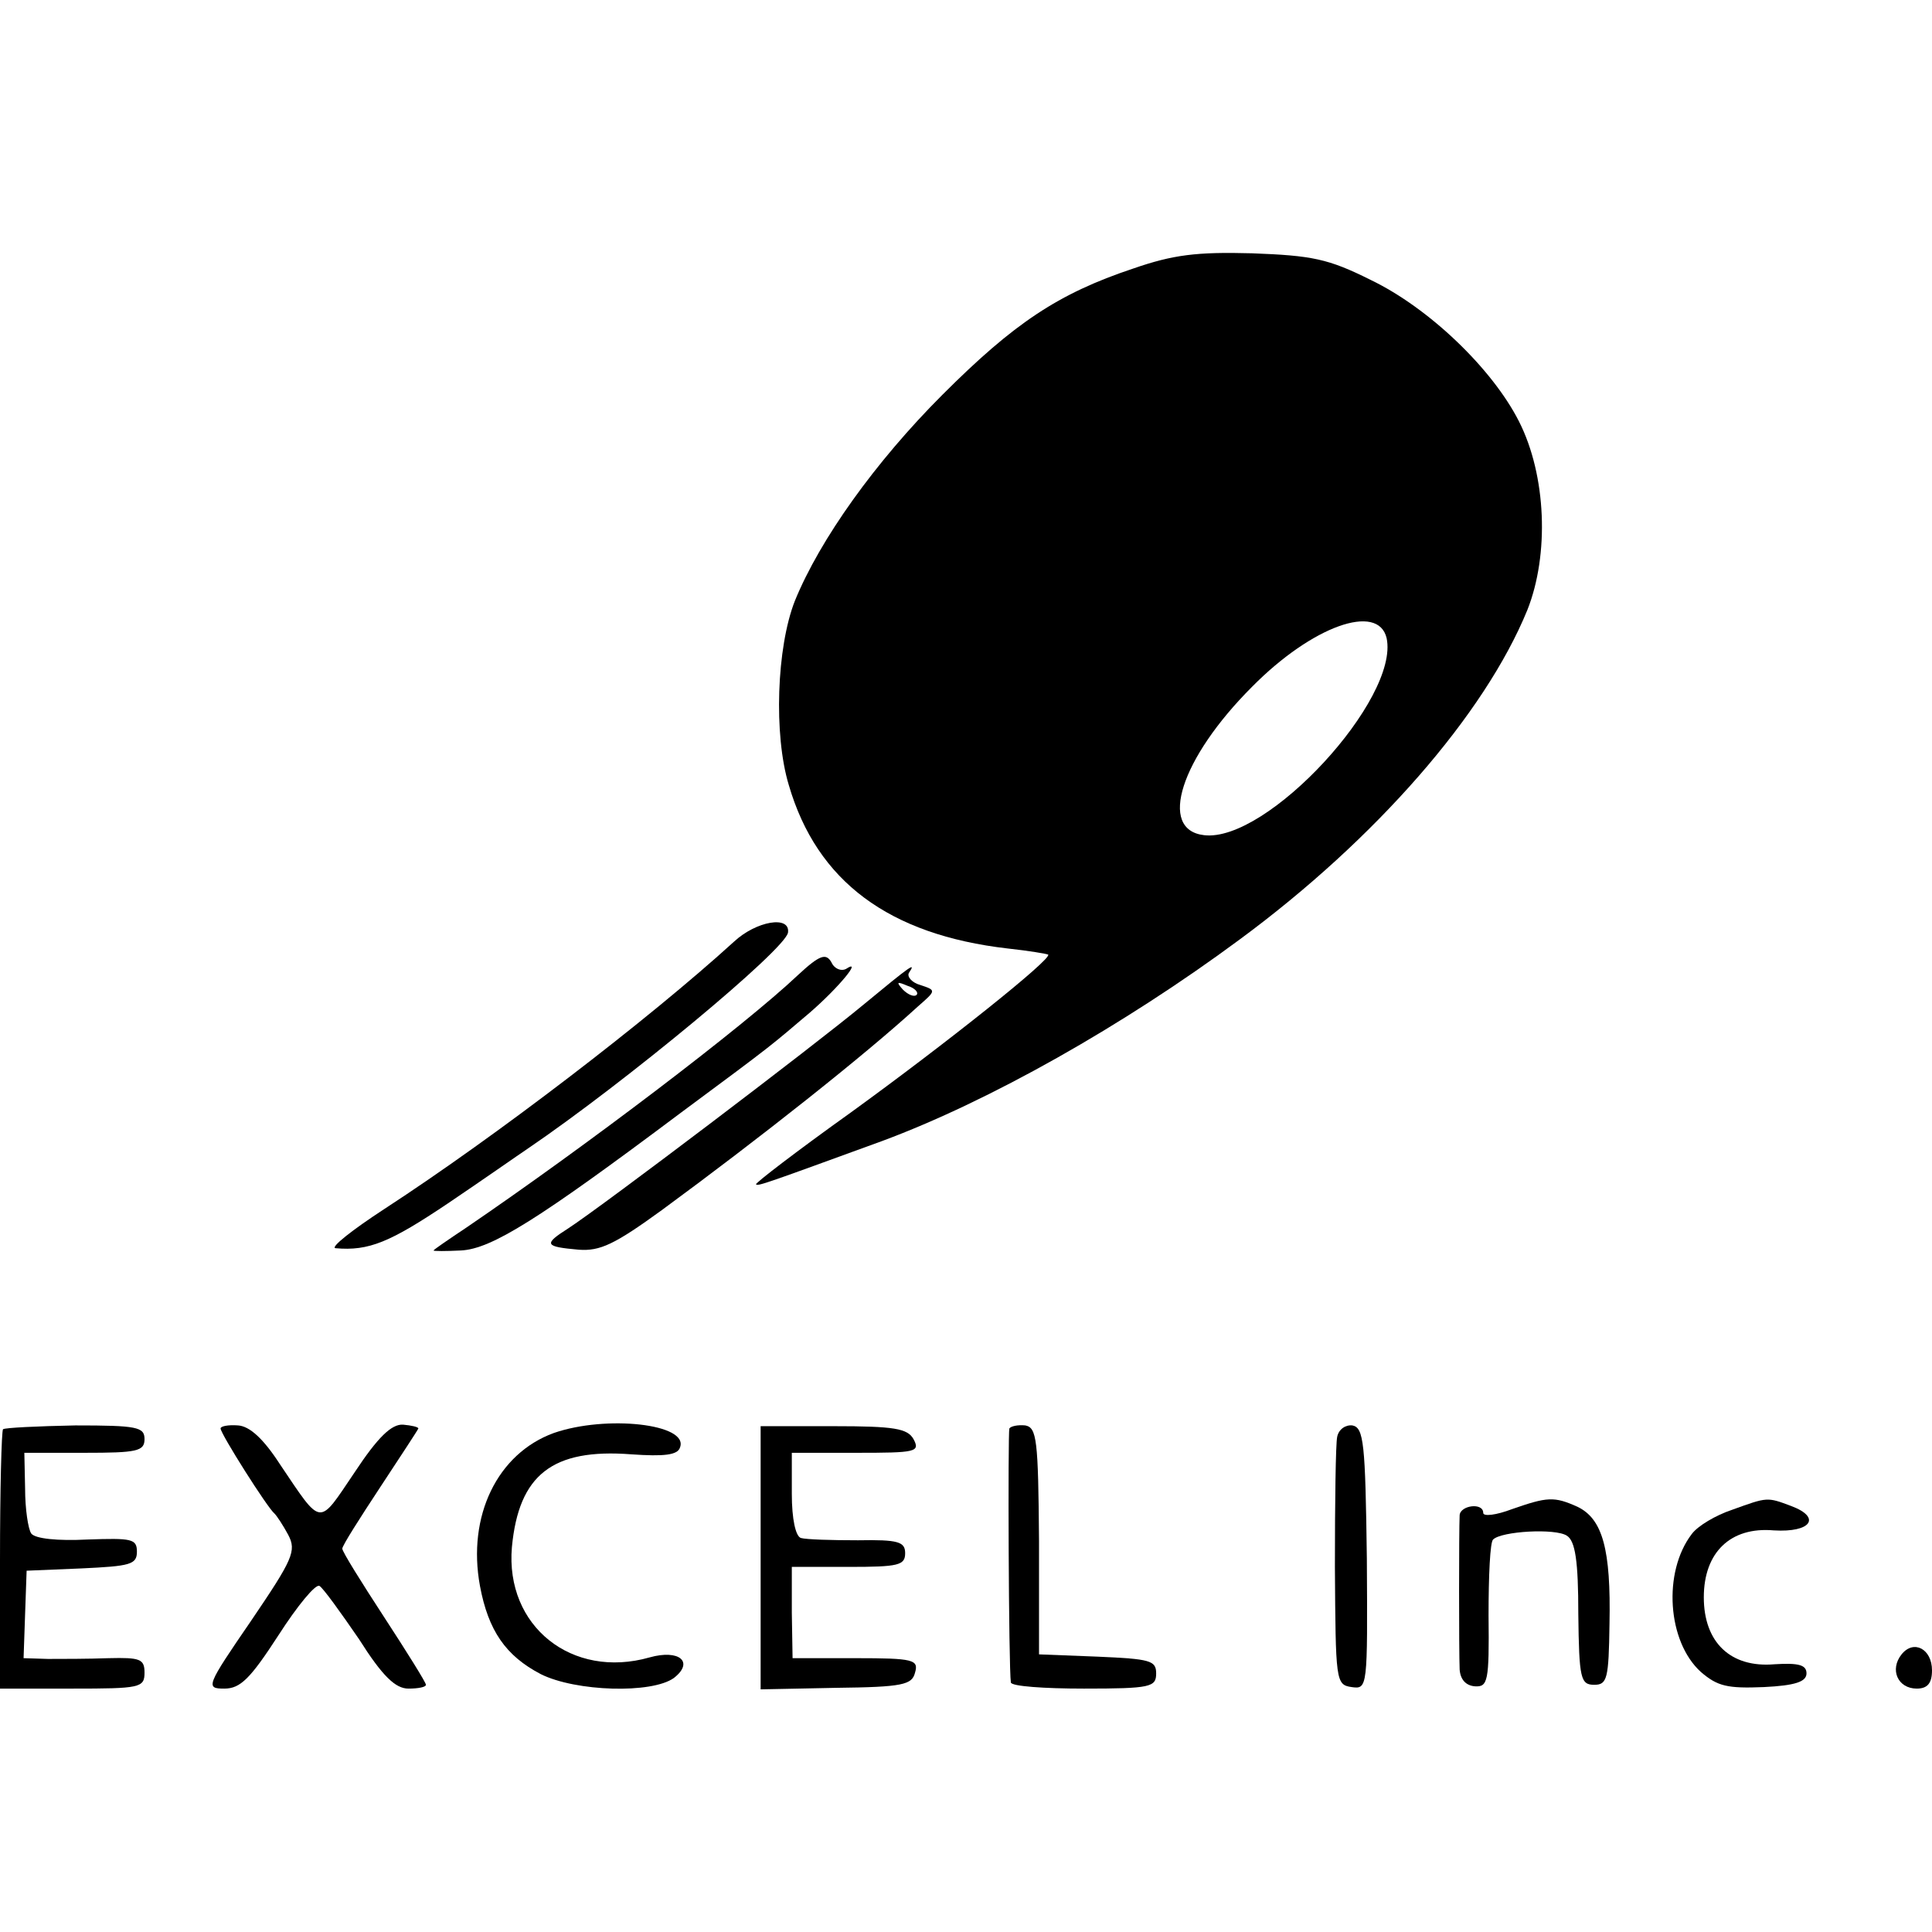
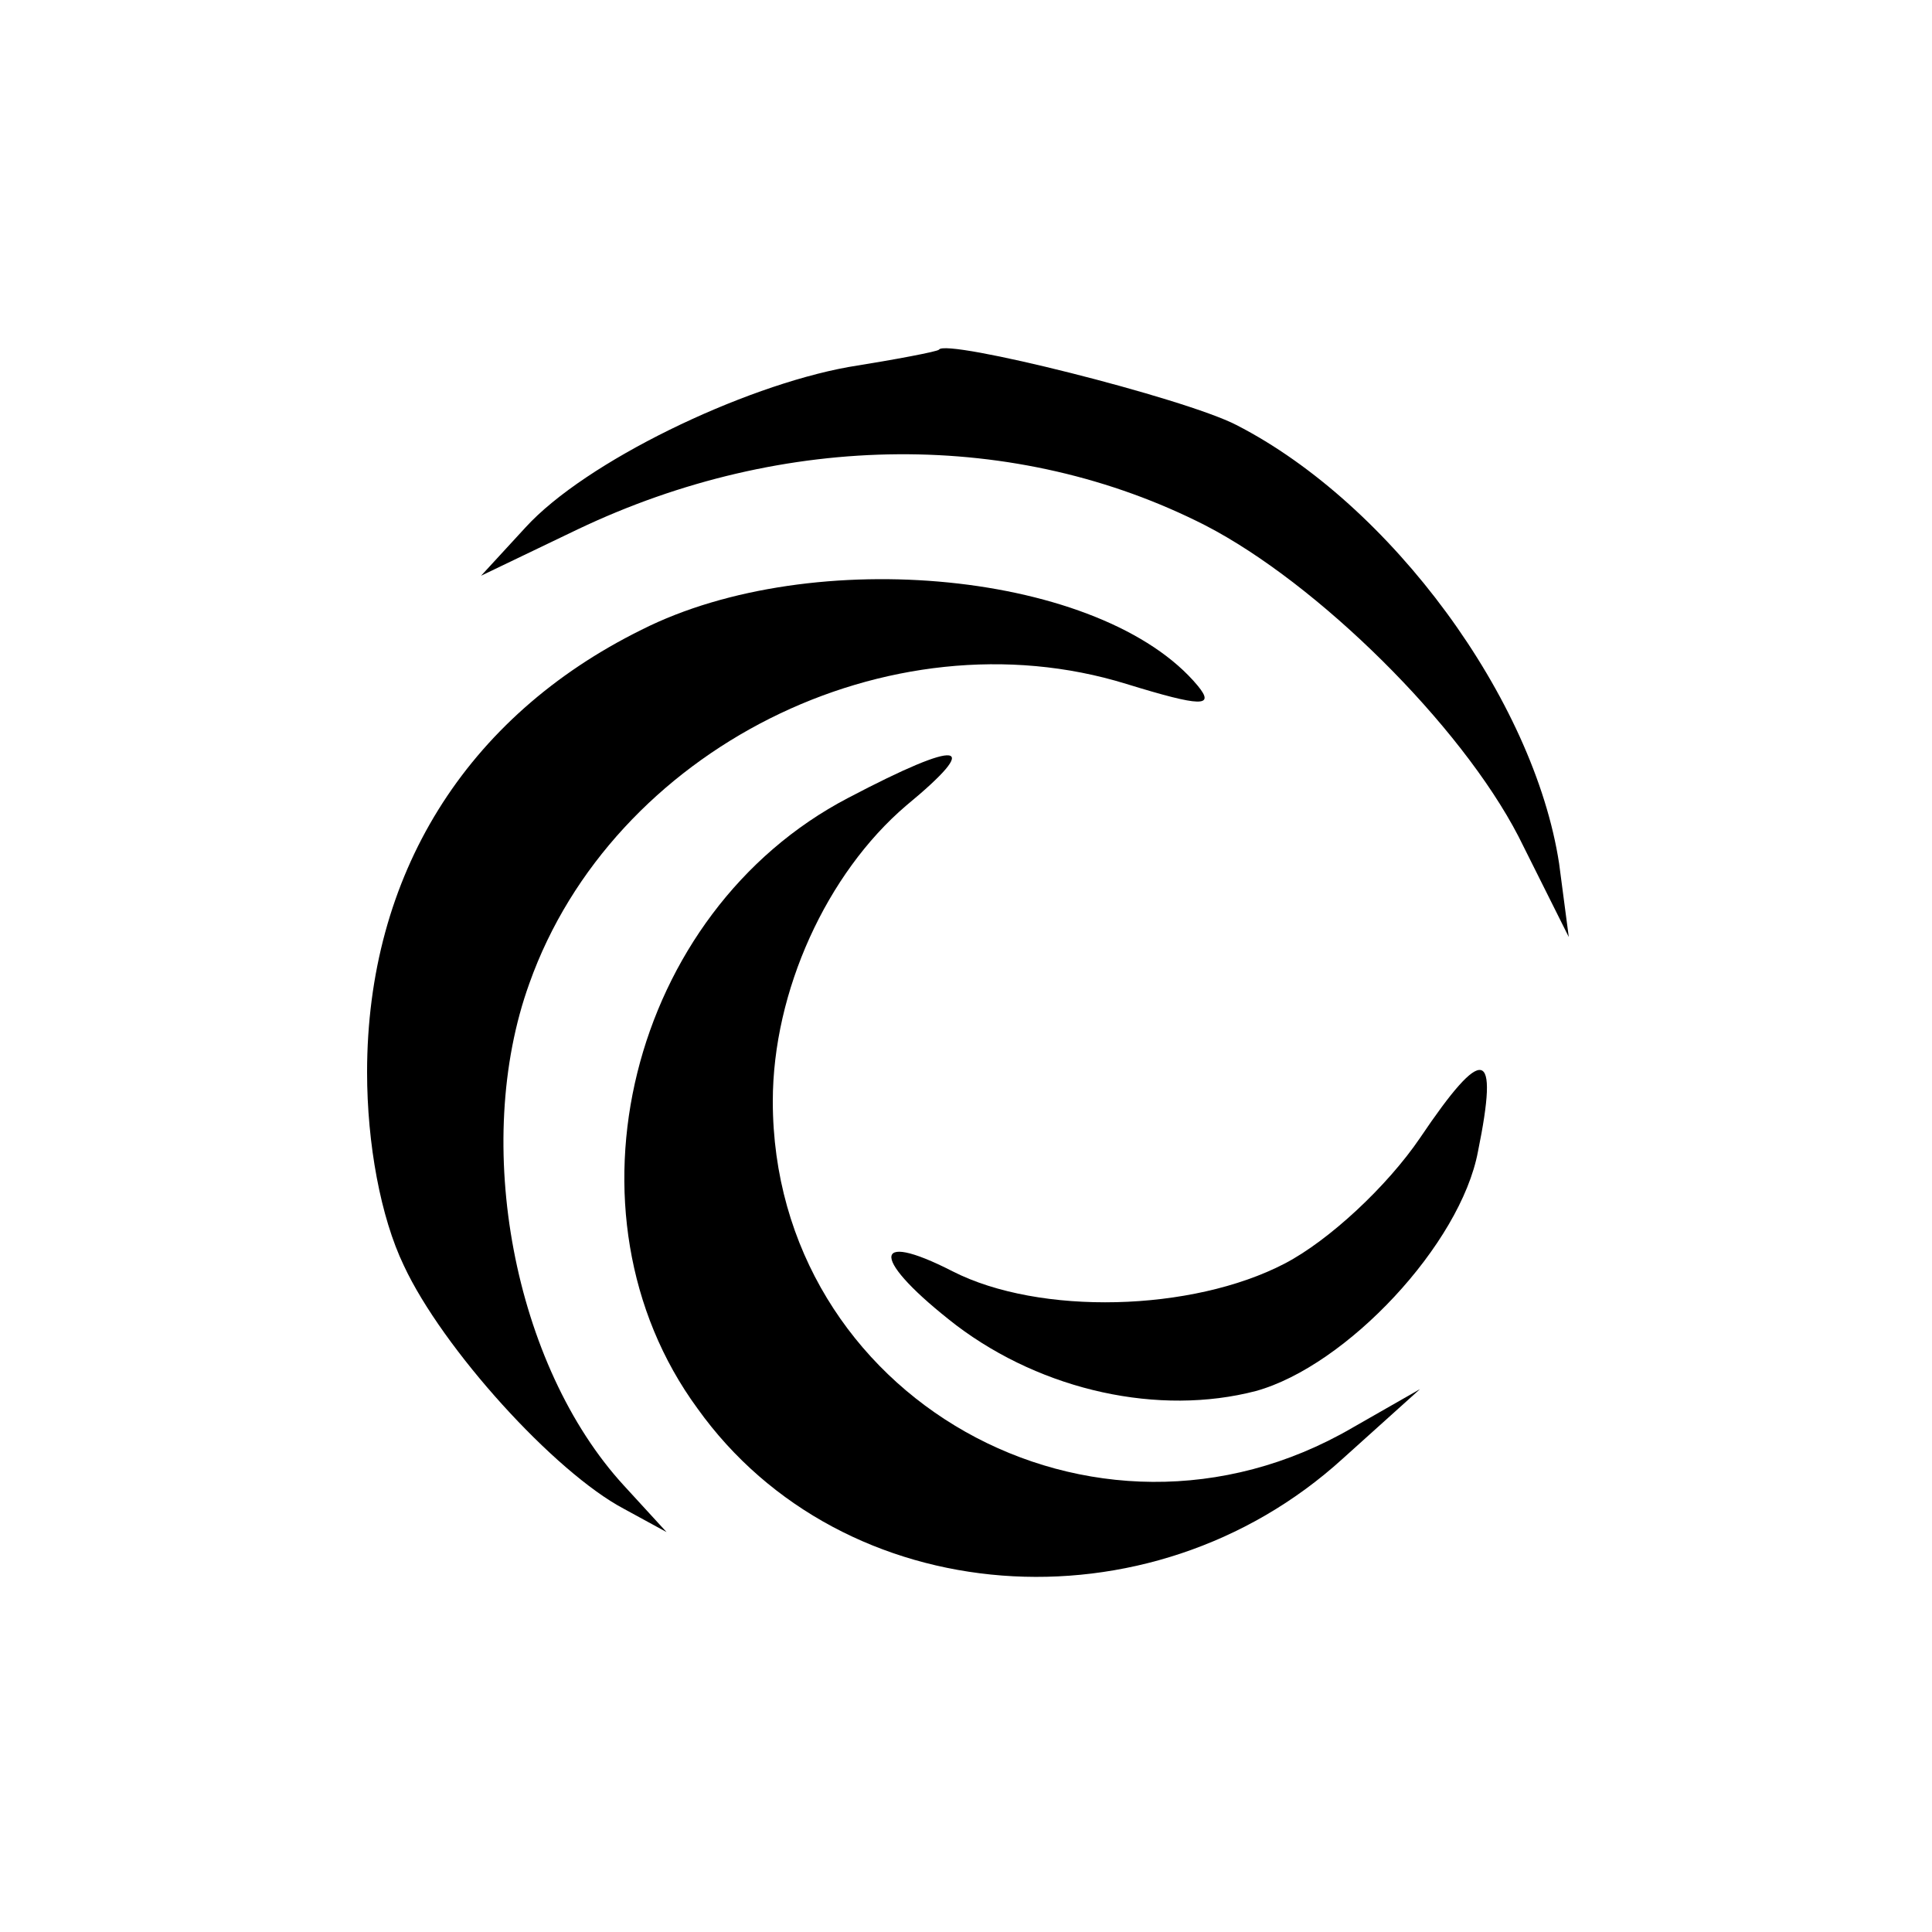
- <svg xmlns="http://www.w3.org/2000/svg" version="1.0" width="254pt" height="254pt" viewBox="0 0 254 254" preserveAspectRatio="xMidYMid meet">
-   <g transform="translate(0,254) scale(0.1,-0.1)" fill="#000000" stroke="none">
-     <path d="M1490 2187 c-99 -33 -157 -72 -251 -166 -88 -88 -161 -190 -194 -271 -24 -61 -28 -176 -8 -242 37 -127 132 -197 288 -215 28 -3 51 -7 53 -8 6 -5 -133 -116 -260 -208 -70 -50 -126 -93 -124 -94 2 -3 15 2 166 57 140 52 316 151 470 265 179 132 322 296 378 433 29 73 25 177 -11 248 -35 69 -118 149 -195 186 -56 28 -77 32 -156 35 -73 2 -104 -2 -156 -20z m333 -486 c17 -80 -157 -269 -240 -259 -61 7 -31 101 63 195 79 80 166 111 177 64z" />
-     <path d="M965 1302 c-112 -102 -313 -256 -459 -351 -43 -28 -72 -51 -65 -52 44 -4 72 8 148 59 46 31 93 64 105 72 128 87 339 262 342 284 3 23 -42 15 -71 -12z" />
-     <path d="M1049 1258 c-72 -68 -279 -225 -436 -332 -24 -16 -43 -29 -43 -30 0 -1 16 -1 36 0 40 2 101 40 289 181 127 94 118 88 170 132 38 33 70 72 47 57 -6 -3 -15 0 -19 9 -7 12 -15 10 -44 -17z" />
-     <path d="M1135 1219 c-65 -54 -342 -264 -388 -294 -33 -21 -31 -24 14 -28 28 -2 47 7 109 52 128 94 266 203 337 268 24 21 24 21 3 28 -11 3 -18 11 -15 16 10 15 3 10 -60 -42z m70 13 c-3 -3 -11 0 -18 7 -9 10 -8 11 6 5 10 -3 15 -9 12 -12z" />
-     <path d="M4 661 c-2 -2 -4 -80 -4 -173 l0 -168 95 0 c89 0 95 1 95 21 0 18 -6 20 -47 19 -27 -1 -62 -1 -80 -1 l-32 1 2 58 2 57 72 3 c64 3 73 5 73 22 0 17 -7 18 -65 16 -39 -2 -69 1 -74 8 -4 6 -8 32 -8 59 l-1 47 79 0 c69 0 79 2 79 18 0 16 -10 18 -91 18 -50 -1 -92 -3 -95 -5z" />
-     <path d="M290 662 c0 -7 62 -105 71 -112 3 -3 11 -15 18 -28 11 -21 6 -32 -49 -113 -59 -86 -60 -89 -35 -89 21 0 34 13 71 70 25 39 49 68 54 65 5 -3 28 -35 52 -70 31 -49 48 -65 65 -65 13 0 23 2 23 5 0 3 -25 43 -55 89 -30 46 -55 86 -55 90 0 4 23 40 50 81 27 41 50 76 50 77 0 2 -9 4 -20 5 -15 1 -33 -16 -64 -63 -48 -71 -42 -72 -98 11 -22 34 -40 50 -55 51 -13 1 -23 -1 -23 -4z" />
-     <path d="M728 656 c-74 -27 -114 -109 -97 -201 11 -59 34 -92 80 -116 46 -23 146 -26 175 -5 27 21 7 38 -32 27 -102 -29 -190 41 -181 145 9 95 53 130 157 122 43 -3 61 -1 64 9 12 31 -97 43 -166 19z" />
-     <path d="M1000 492 l0 -173 99 2 c88 1 100 4 104 20 5 17 -2 19 -78 19 l-83 0 -1 60 0 60 75 0 c65 0 74 2 74 18 0 15 -9 18 -62 17 -35 0 -68 1 -75 3 -7 2 -12 25 -12 58 l0 54 85 0 c78 0 84 1 75 18 -8 14 -25 17 -105 17 l-96 0 0 -173z" />
-     <path d="M1327 662 c-2 -6 -1 -314 2 -334 1 -5 44 -8 96 -8 88 0 95 2 95 20 0 17 -8 19 -77 22 l-77 3 0 149 c-1 134 -3 149 -18 152 -10 1 -19 -1 -21 -4z" />
-     <path d="M1758 651 c-2 -9 -3 -86 -3 -171 1 -150 1 -155 22 -158 21 -3 21 -1 20 169 -2 152 -4 172 -19 175 -9 1 -18 -5 -20 -15z" />
-     <path d="M1988 556 c-21 -8 -38 -10 -38 -5 0 14 -30 10 -31 -3 -1 -19 -1 -180 0 -203 1 -13 8 -21 20 -22 17 -1 19 6 18 93 0 52 2 97 6 100 11 11 82 15 97 5 11 -7 15 -33 15 -103 1 -85 3 -93 21 -93 17 0 19 8 20 80 2 98 -9 138 -42 154 -31 14 -40 13 -86 -3z" />
-     <path d="M2277 555 c-21 -7 -45 -21 -53 -32 -38 -50 -32 -141 12 -181 22 -19 35 -22 83 -20 41 2 56 7 56 18 0 11 -10 14 -42 12 -58 -5 -93 29 -93 88 0 59 35 93 92 88 49 -3 63 17 23 32 -32 12 -31 12 -78 -5z" />
-     <path d="M2500 365 c-16 -20 -5 -45 20 -45 14 0 20 7 20 24 0 28 -24 41 -40 21z" />
+ <svg xmlns="http://www.w3.org/2000/svg" version="1.0" width="100pt" height="100pt" viewBox="0 0 100 100" preserveAspectRatio="xMidYMid meet">
+   <g transform="translate(0,100) scale(0.1,-0.1)" fill="#000000" stroke="none">
+     <path d="M439 810 c-55 -10 -136 -49 -167 -83 l-23 -25 50 24 c107 51 227 52 325 2 58 -30 132 -103 162 -161 l26 -52 -5 38 c-13 85 -87 186 -167 227 -27 14 -151 45 -154 39 -1 -1 -22 -5 -47 -9z" />
+     <path d="M332 674 c-91 -45 -142 -127 -142 -229 0 -37 7 -75 19 -100 20 -43 78 -107 114 -126 l22 -12 -22 24 c-57 62 -79 177 -49 260 43 121 186 193 309 155 39 -12 46 -12 37 -1 -49 59 -199 74 -288 29z" />
+     <path d="M439 587 c-113 -59 -152 -215 -78 -316 75 -105 234 -117 334 -26 l40 36 -35 -20 c-134 -78 -300 16 -300 169 0 57 28 118 69 153 40 33 29 35 -30 4z" />
+     <path d="M735 411 c-17 -25 -47 -53 -70 -65 -48 -25 -127 -27 -172 -4 -43 22 -42 6 2 -28 45 -34 105 -47 155 -34 47 13 106 76 115 124 11 54 3 56 -30 7z" />
  </g>
</svg>
